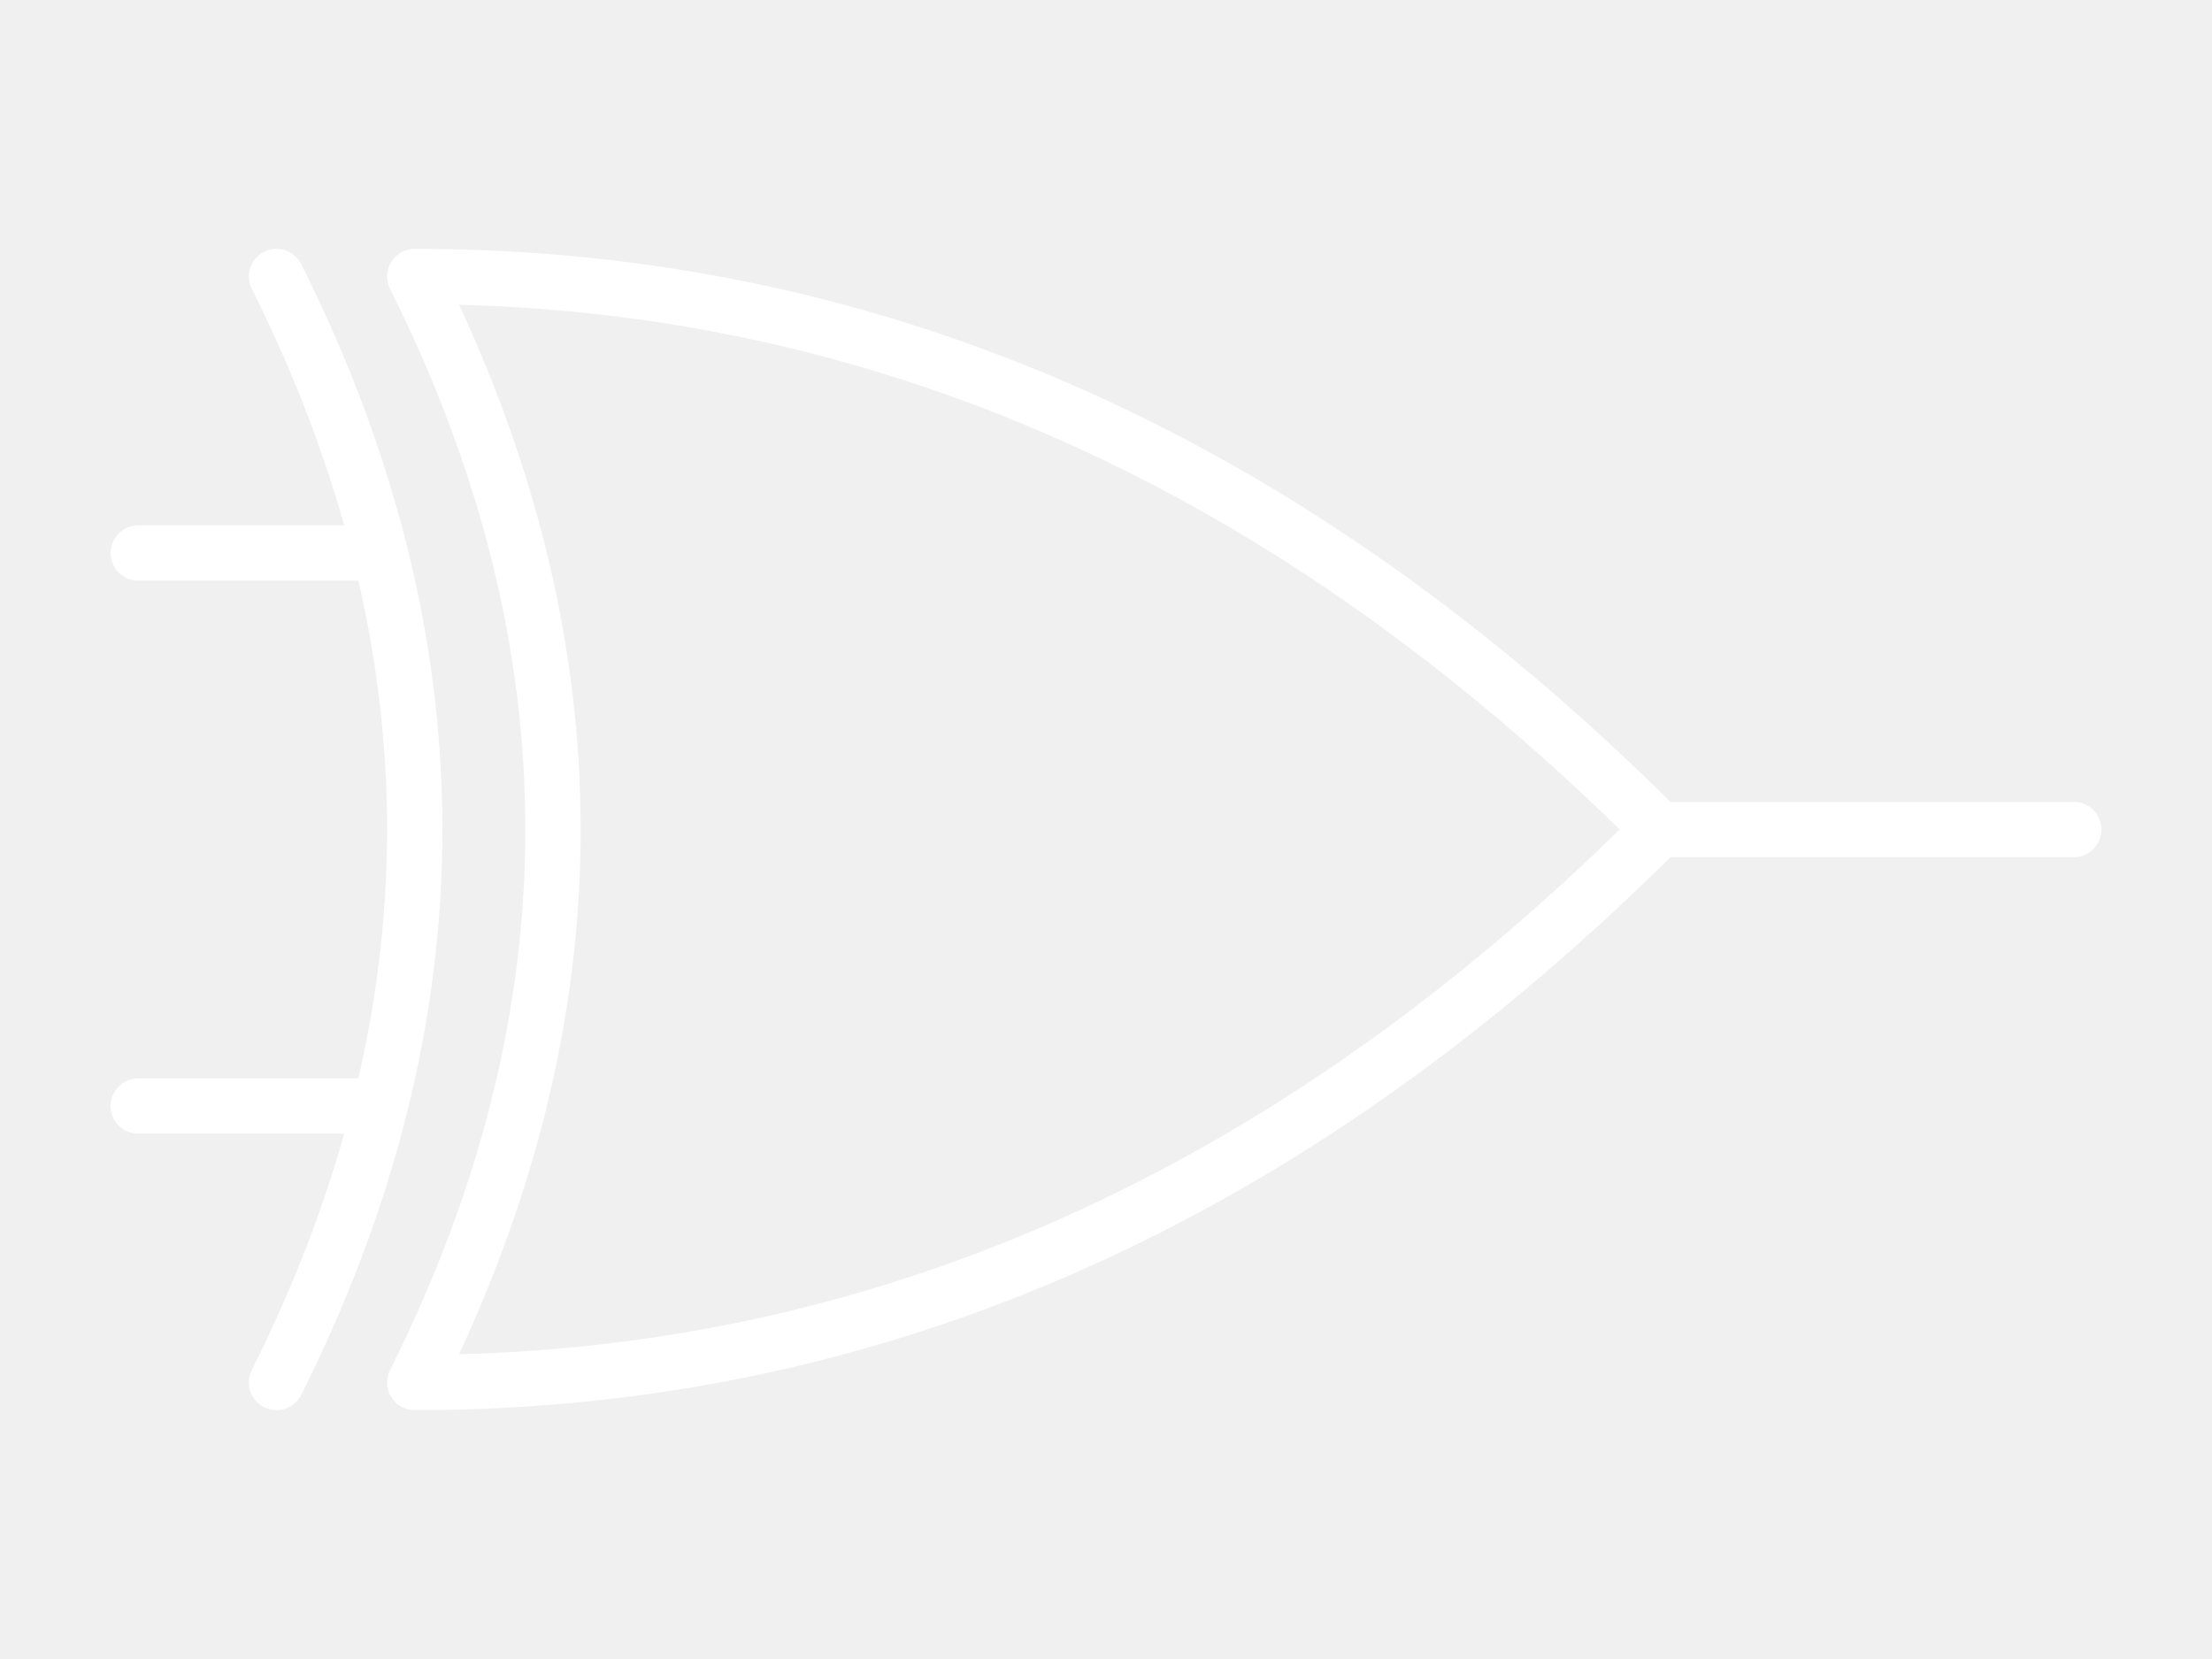
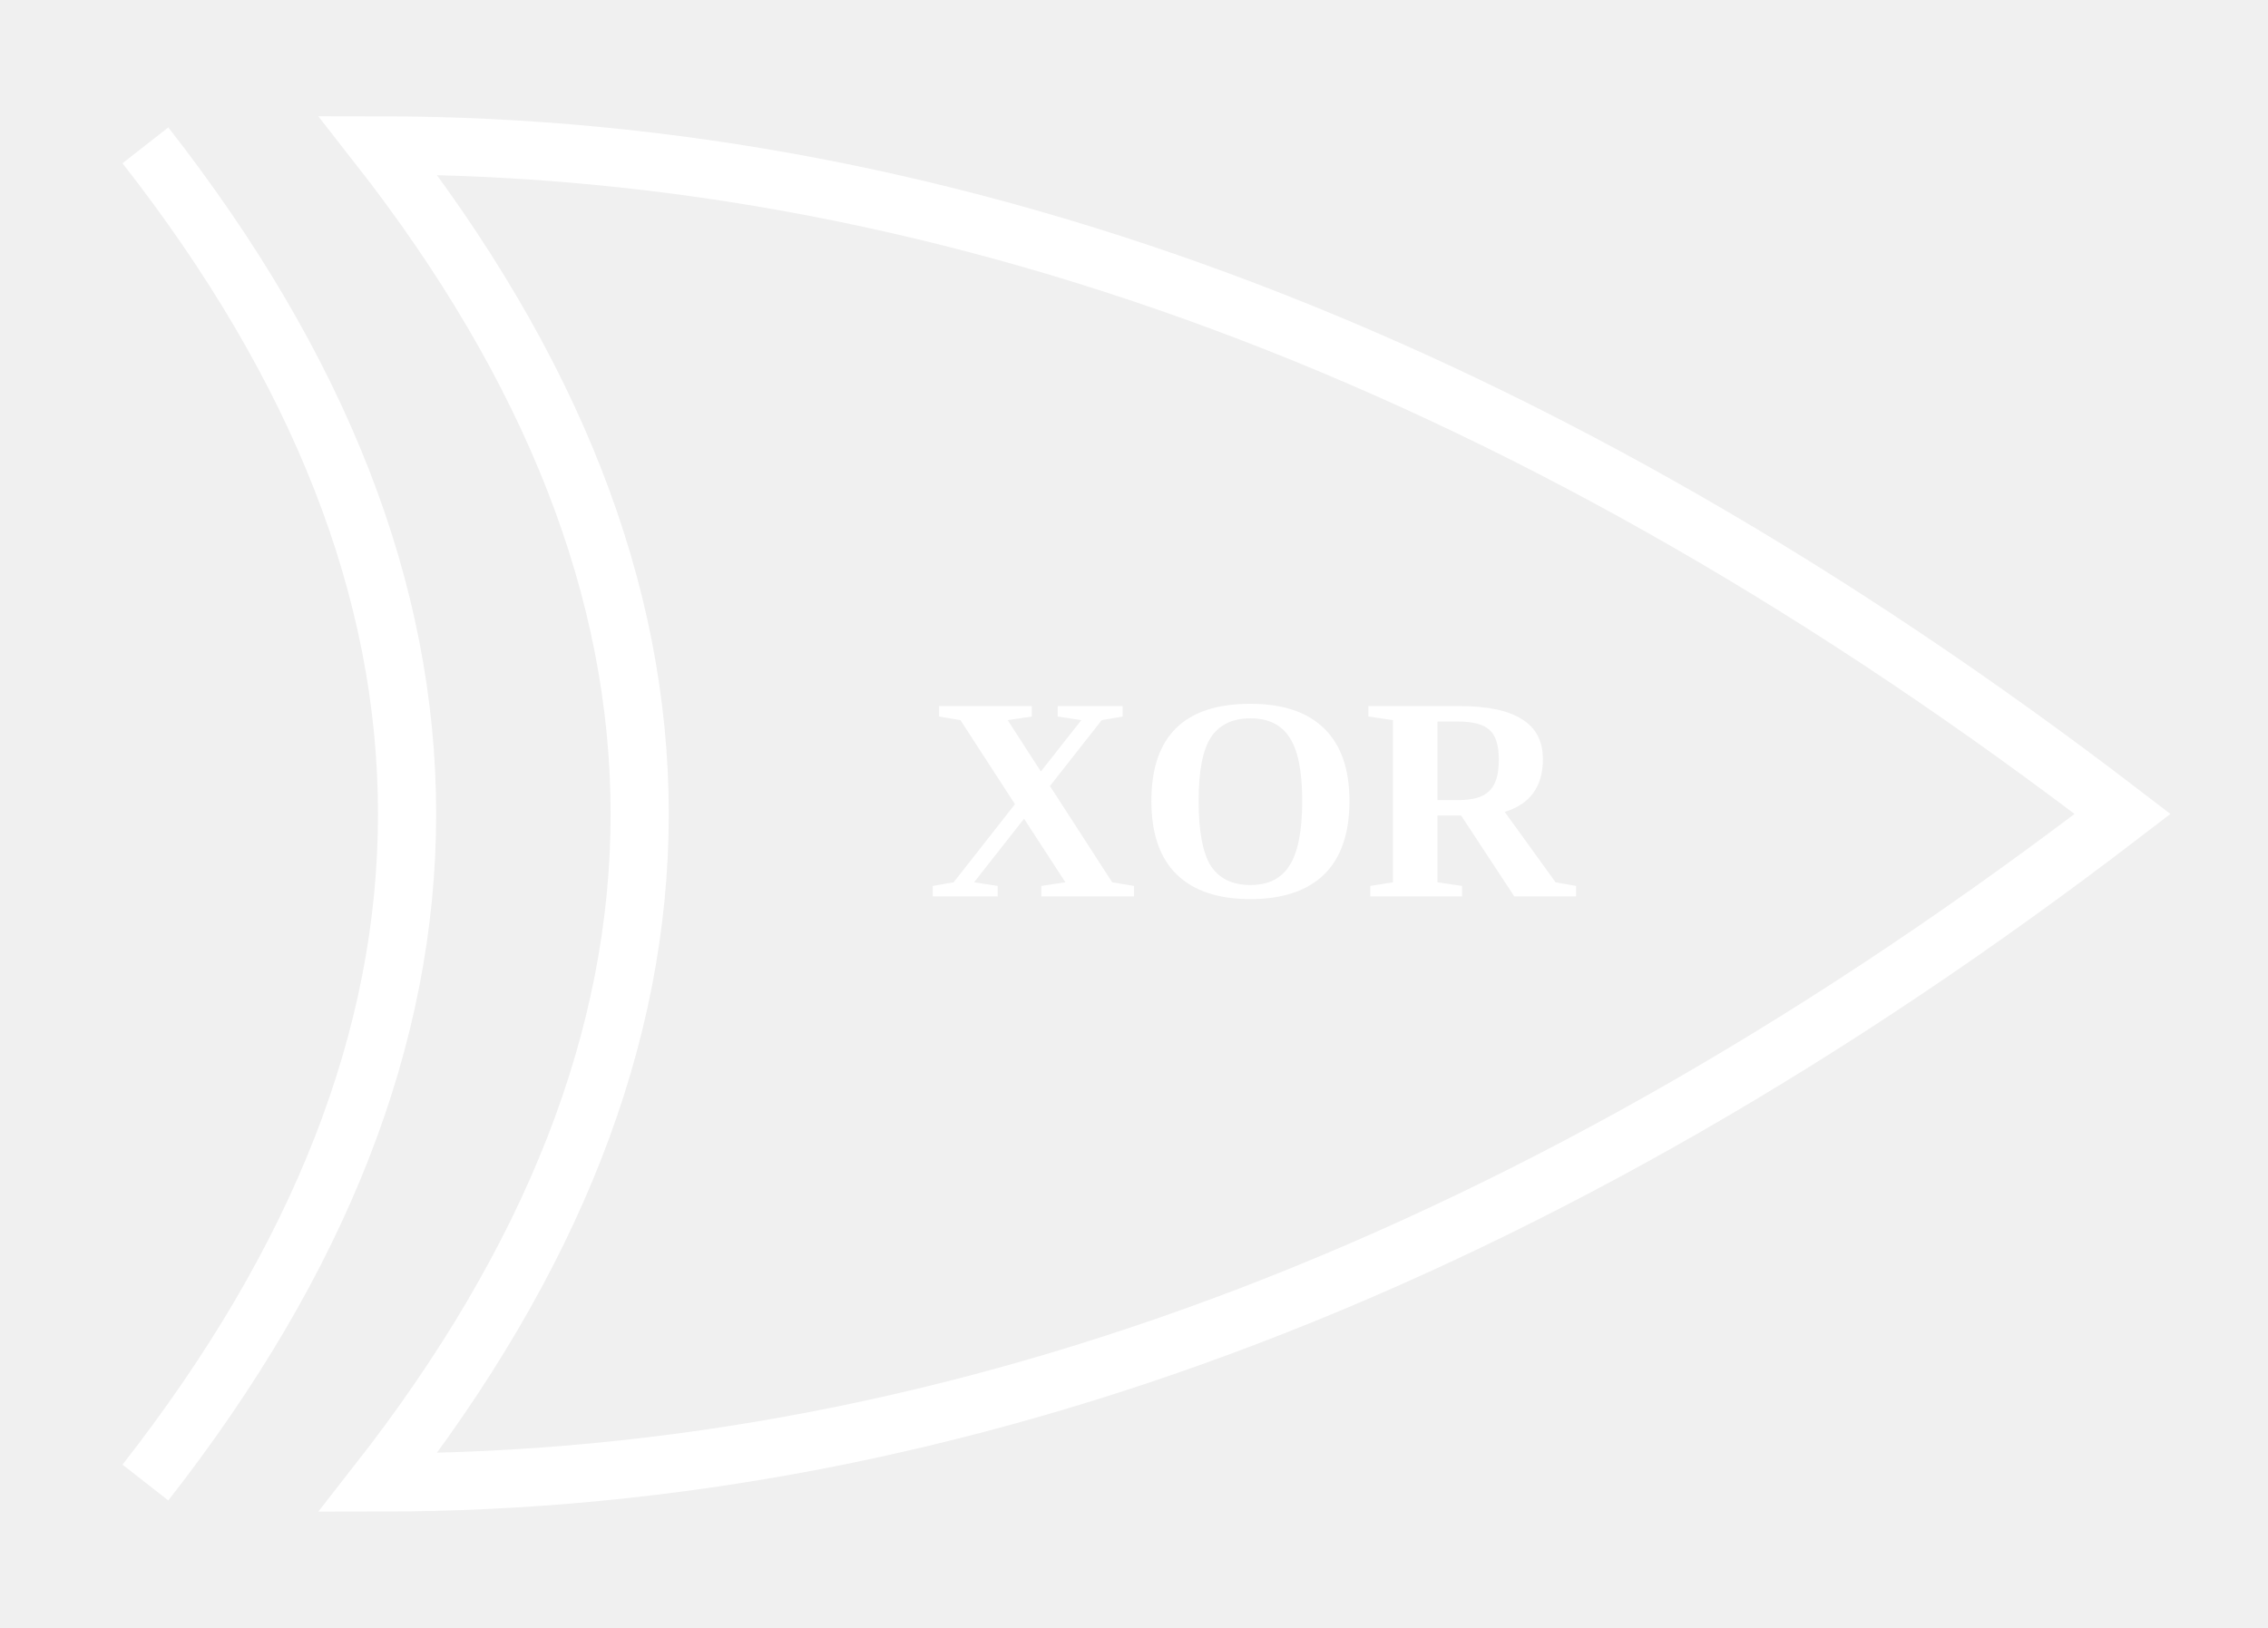
- <svg xmlns="http://www.w3.org/2000/svg" viewBox="0 0 80 60" fill="none" stroke="white" stroke-width="2" stroke-linecap="round" stroke-linejoin="round">
-   <path d="M 10 10 Q 20 30 10 50" />
-   <path d="M 15 10 Q 25 30 15 50 Q 40 50 60 30 Q 40 10 15 10" />
-   <line x1="5" y1="20" x2="13" y2="20" />
-   <line x1="5" y1="40" x2="13" y2="40" />
-   <line x1="60" y1="30" x2="75" y2="30" />
+ <svg xmlns="http://www.w3.org/2000/svg" viewBox="-43 -28 78 56" width="78" height="56">
+   <g transform="translate(0, 0)">
+     <path d="M -38 -23 Q -20 0, -38 23" fill="none" stroke="white" stroke-width="2" />
+     <path d="M -30 -23 Q -12 0, -30 23 Q 0 23, 30 0 Q 0 -23, -30 -23 Z" fill="transparent" stroke="white" stroke-width="2" />
+     <text x="0" y="0" fill="white" font-size="10" text-anchor="middle" dominant-baseline="middle" font-weight="bold">XOR</text>
+   </g>
</svg>
